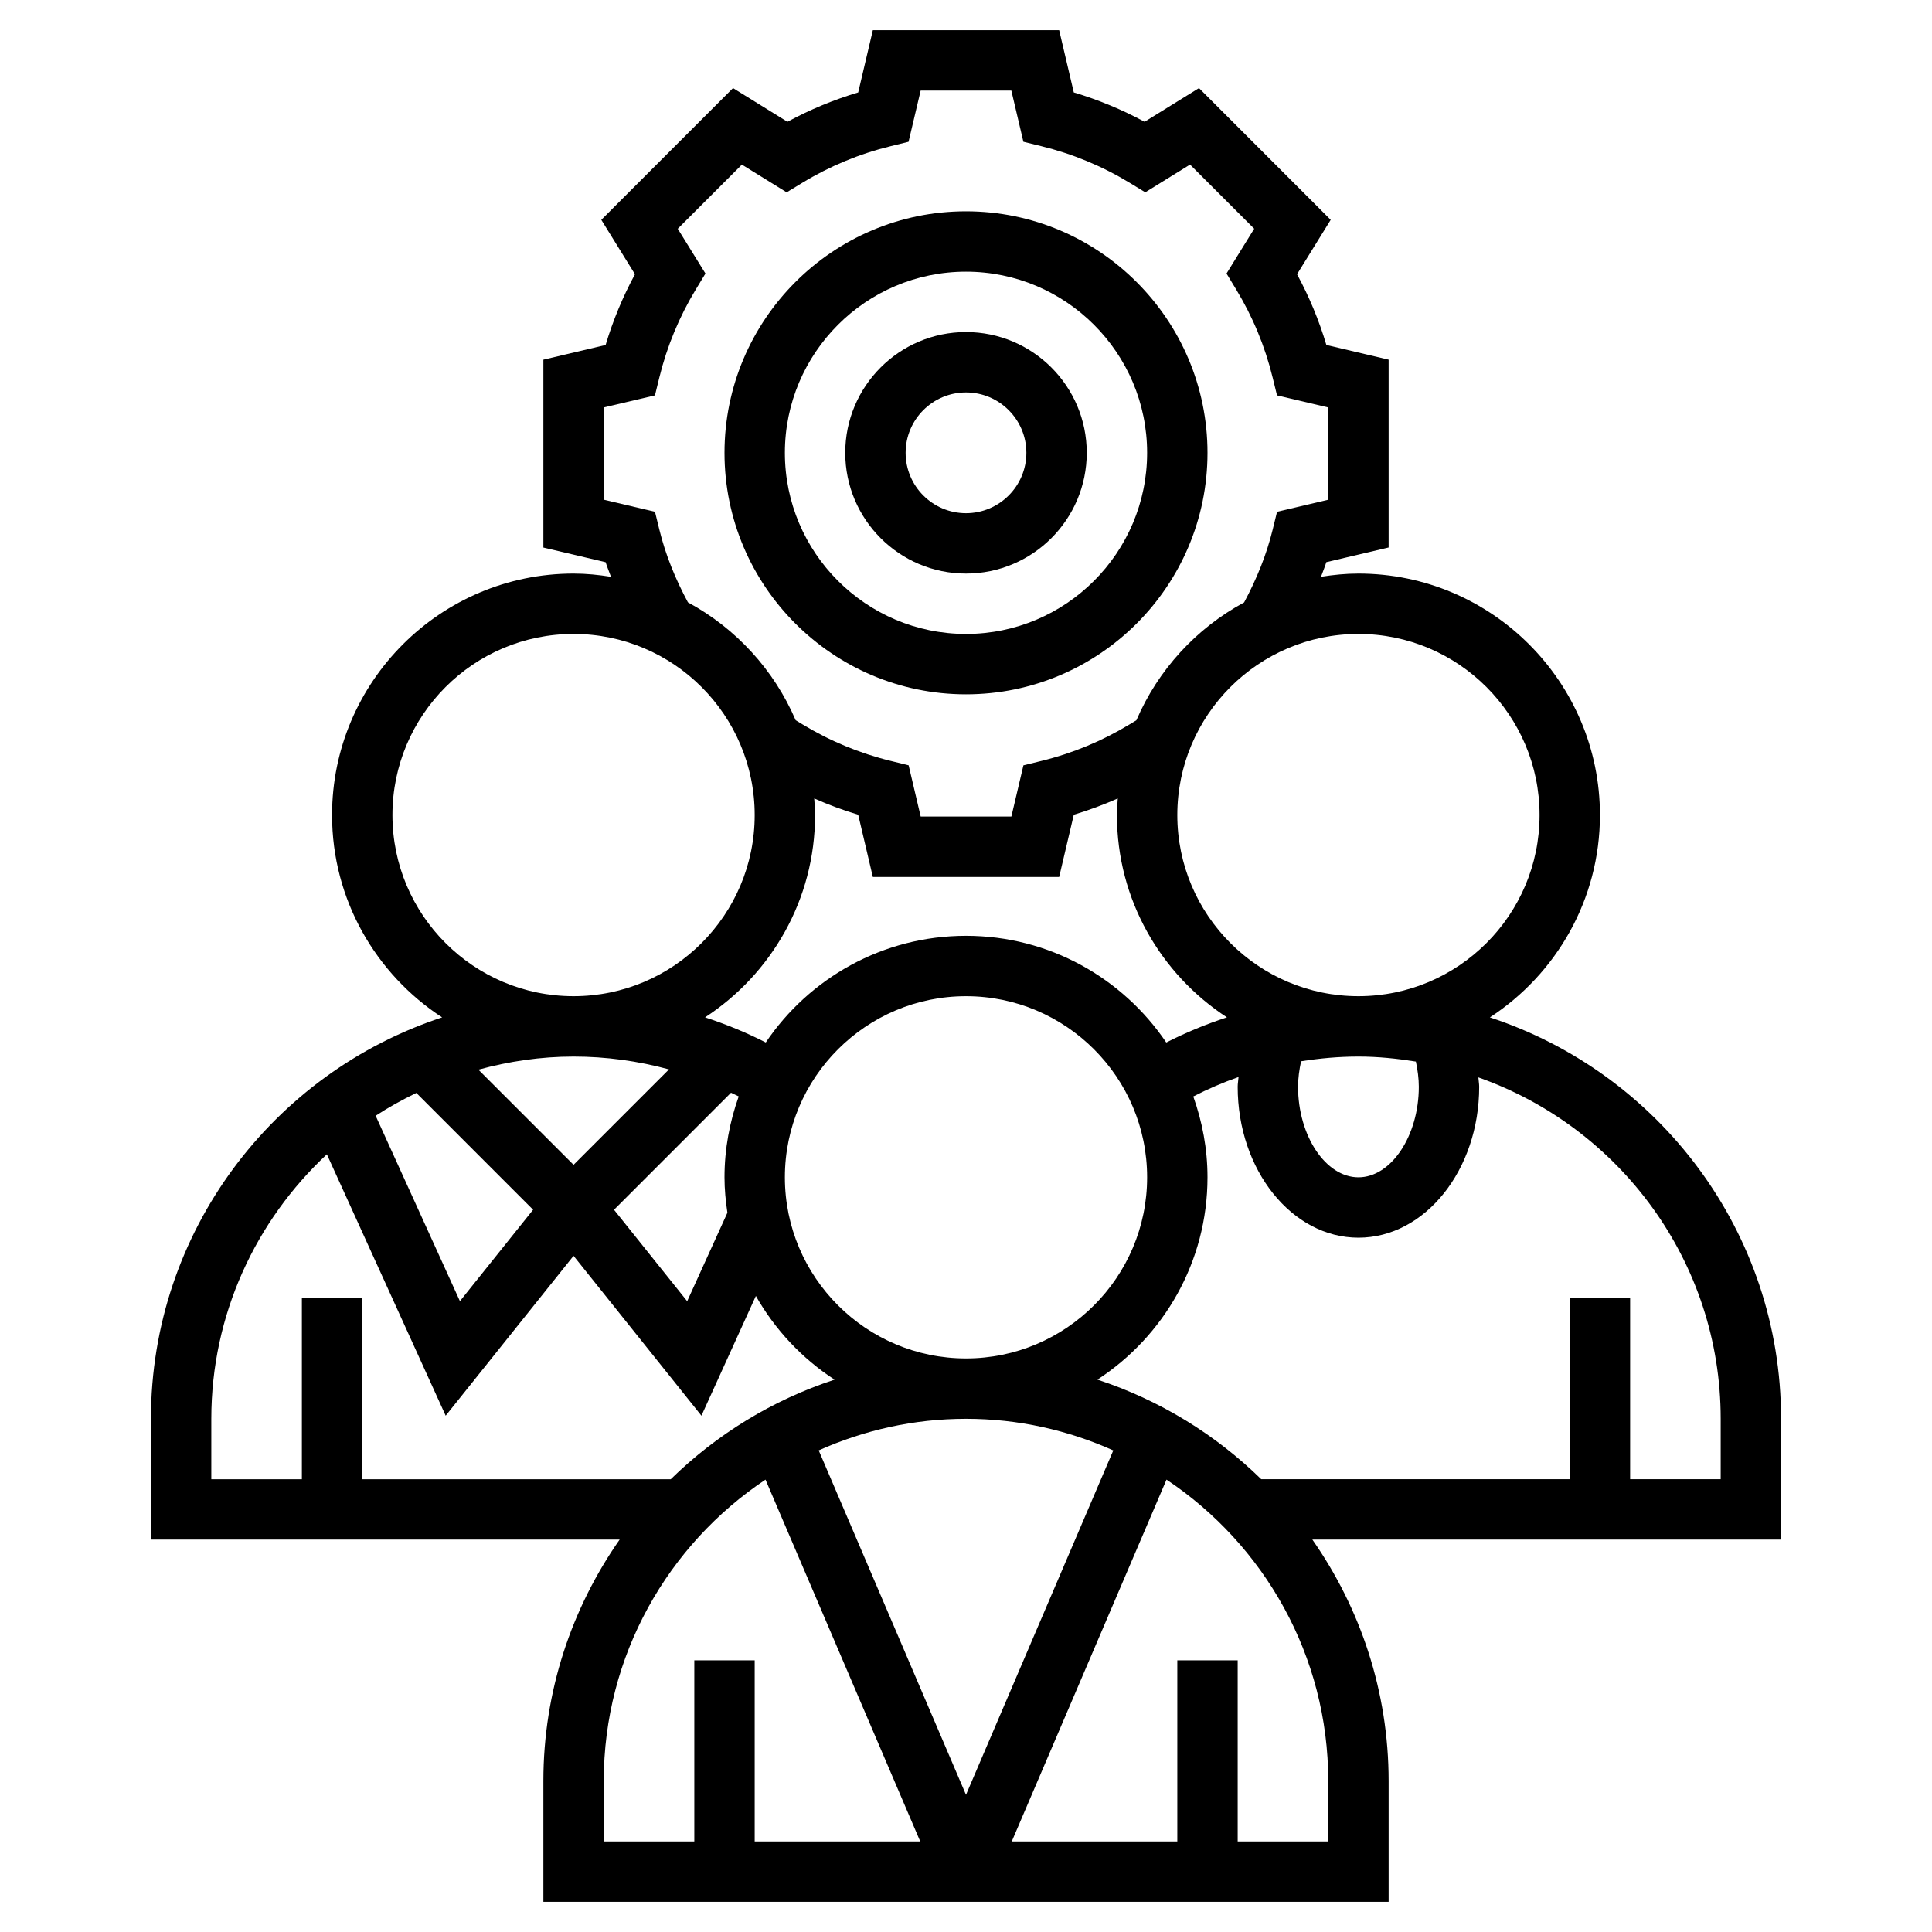
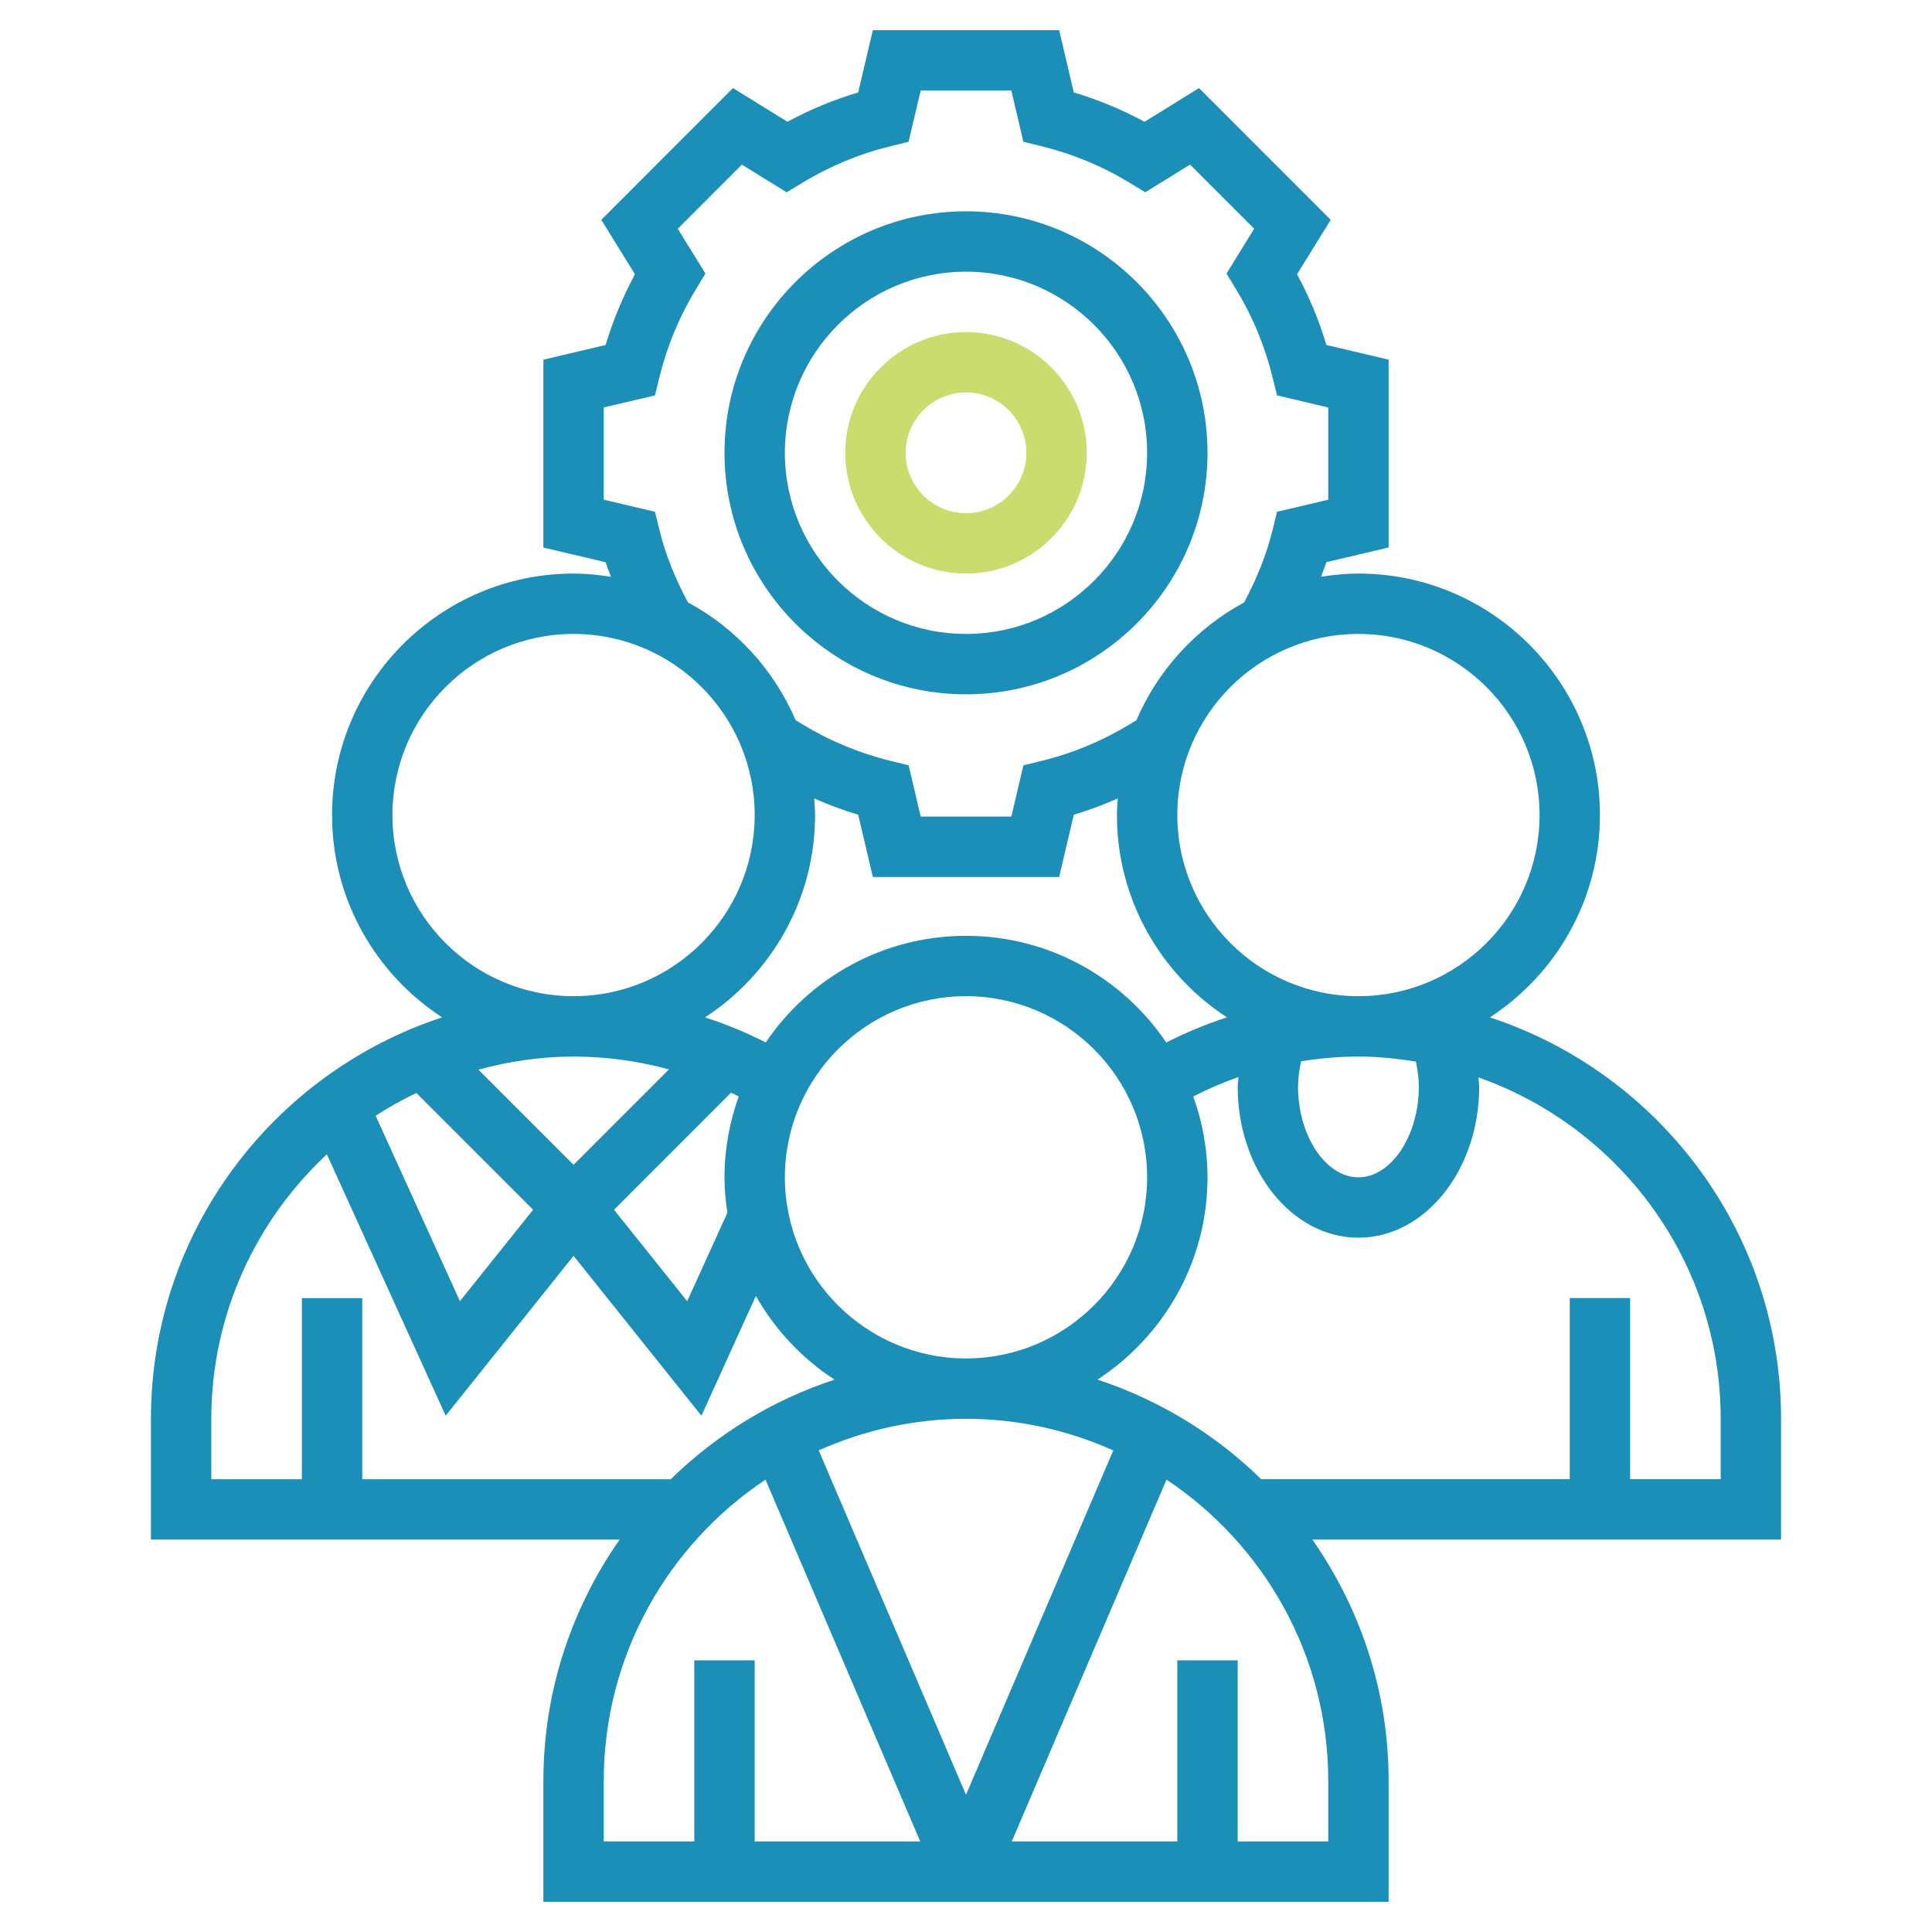
- <svg xmlns="http://www.w3.org/2000/svg" id="Layer_5" enable-background="new 0 0 64 64" height="512" viewBox="0 0 64 64" width="512">
-   <path d="m59 47c0-6.199-4.053-11.462-9.646-13.298 2.191-1.428 3.646-3.897 3.646-6.702 0-4.411-3.589-8-8-8-.423 0-.835.043-1.24.106.056-.162.127-.32.176-.484l2.064-.486v-6.222l-2.062-.486c-.242-.812-.567-1.596-.972-2.343l1.115-1.803-4.363-4.364-1.803 1.116c-.746-.403-1.53-.729-2.344-.972l-.485-2.062h-6.172l-.485 2.062c-.813.243-1.598.568-2.344.972l-1.803-1.116-4.363 4.364 1.115 1.803c-.404.747-.729 1.531-.972 2.343l-2.062.487v6.223l2.063.486c.049.163.12.321.176.483-.404-.064-.816-.107-1.239-.107-4.411 0-8 3.589-8 8 0 2.805 1.455 5.274 3.646 6.702-5.593 1.836-9.646 7.099-9.646 13.298v4h15.527c-1.588 2.27-2.527 5.026-2.527 8v4h28v-4c0-2.974-.939-5.73-2.527-8h15.527zm-12-11c0 1.626-.916 3-2 3s-2-1.374-2-3c0-.284.04-.565.1-.844.626-.1 1.26-.156 1.9-.156.649 0 1.282.066 1.903.166.058.276.097.554.097.834zm-15 9c-3.309 0-6-2.691-6-6s2.691-6 6-6 6 2.691 6 6-2.691 6-6 6zm-7.784-8.802c.085.041.171.079.255.122-.299.84-.471 1.739-.471 2.68 0 .399.039.789.096 1.173l-1.332 2.931-2.424-3.029zm7.784-5.198c-2.758 0-5.194 1.403-6.633 3.533-.648-.331-1.321-.606-2.011-.832 2.19-1.429 3.644-3.897 3.644-6.701 0-.186-.015-.368-.028-.55.474.209.96.39 1.457.539l.485 2.062h6.172l.485-2.062c.497-.149.983-.33 1.457-.539-.013.182-.028.364-.028.55 0 2.805 1.454 5.272 3.644 6.701-.689.225-1.362.502-2.01.833-1.439-2.13-3.876-3.534-6.634-3.534zm19-4c0 3.309-2.691 6-6 6s-6-2.691-6-6 2.691-6 6-6 6 2.691 6 6zm-29.157-9.452-.146-.595-1.697-.4v-3.056l1.696-.399.146-.595c.252-1.028.658-2.011 1.21-2.919l.317-.523-.918-1.483 2.125-2.125 1.483.918.523-.318c.906-.55 1.889-.958 2.92-1.21l.595-.146.401-1.697h3.004l.399 1.696.595.146c1.031.253 2.014.66 2.92 1.21l.523.318 1.483-.918 2.125 2.125-.917 1.484.317.523c.552.908.958 1.891 1.21 2.919l.146.595 1.697.4v3.056l-1.696.399-.146.595c-.202.827-.53 1.633-.945 2.408-1.587.857-2.853 2.235-3.568 3.903l-.228.138c-.906.55-1.889.958-2.92 1.21l-.595.146-.399 1.696h-3.004l-.399-1.697-.595-.146c-1.029-.252-2.012-.659-2.92-1.21l-.228-.138c-.715-1.669-1.981-3.047-3.568-3.904-.416-.773-.744-1.579-.946-2.406zm-8.843 9.452c0-3.309 2.691-6 6-6s6 2.691 6 6-2.691 6-6 6-6-2.691-6-6zm9.161 8.425-3.161 3.161-3.152-3.152c1.006-.275 2.06-.434 3.152-.434 1.075 0 2.137.146 3.161.425zm-4.501 4.649-2.424 3.029-2.792-6.142c.43-.282.882-.53 1.348-.756zm-10.66 6.926c0-3.458 1.479-6.57 3.828-8.762l3.936 8.659 4.236-5.296 4.236 5.296 1.803-3.967c.635 1.12 1.531 2.072 2.606 2.773-2.06.676-3.909 1.815-5.425 3.298h-10.22v-6h-2v6h-3zm25 0c1.738 0 3.386.379 4.879 1.047l-4.879 11.408-4.879-11.409c1.493-.667 3.141-1.046 4.879-1.046zm-12 12c0-4.162 2.131-7.833 5.358-9.986l5.126 11.986h-5.484v-6h-2v6h-3zm24 2h-3v-6h-2v6h-5.484l5.126-11.986c3.227 2.153 5.358 5.824 5.358 9.986zm13-12h-3v-6h-2v6h-10.221c-1.516-1.483-3.366-2.622-5.425-3.298 2.191-1.428 3.646-3.897 3.646-6.702 0-.94-.172-1.839-.471-2.678.485-.249.986-.465 1.499-.644-.006.107-.028.214-.028.322 0 2.757 1.794 5 4 5s4-2.243 4-5c0-.104-.021-.206-.027-.31 4.667 1.645 8.027 6.087 8.027 11.31z" />
-   <path d="m32 19c2.206 0 4-1.794 4-4s-1.794-4-4-4-4 1.794-4 4 1.794 4 4 4zm0-6c1.103 0 2 .897 2 2s-.897 2-2 2-2-.897-2-2 .897-2 2-2z" />
-   <path d="m32 23c4.411 0 8-3.589 8-8s-3.589-8-8-8-8 3.589-8 8 3.589 8 8 8zm0-14c3.309 0 6 2.691 6 6s-2.691 6-6 6-6-2.691-6-6 2.691-6 6-6z" />
+ <svg xmlns="http://www.w3.org/2000/svg" id="Layer_5" enable-background="new 0 0 64 64" height="512" viewBox="0 0 64 64" width="512" version="1.1">
+   <defs id="defs11" />
+   <path d="m59 47c0-6.199-4.053-11.462-9.646-13.298 2.191-1.428 3.646-3.897 3.646-6.702 0-4.411-3.589-8-8-8-.423 0-.835.043-1.24.106.056-.162.127-.32.176-.484l2.064-.486v-6.222l-2.062-.486c-.242-.812-.567-1.596-.972-2.343l1.115-1.803-4.363-4.364-1.803 1.116c-.746-.403-1.53-.729-2.344-.972l-.485-2.062h-6.172l-.485 2.062c-.813.243-1.598.568-2.344.972l-1.803-1.116-4.363 4.364 1.115 1.803c-.404.747-.729 1.531-.972 2.343l-2.062.487v6.223l2.063.486c.049.163.12.321.176.483-.404-.064-.816-.107-1.239-.107-4.411 0-8 3.589-8 8 0 2.805 1.455 5.274 3.646 6.702-5.593 1.836-9.646 7.099-9.646 13.298v4h15.527c-1.588 2.27-2.527 5.026-2.527 8v4h28v-4c0-2.974-.939-5.73-2.527-8h15.527zm-12-11c0 1.626-.916 3-2 3s-2-1.374-2-3c0-.284.04-.565.1-.844.626-.1 1.26-.156 1.9-.156.649 0 1.282.066 1.903.166.058.276.097.554.097.834zm-15 9c-3.309 0-6-2.691-6-6s2.691-6 6-6 6 2.691 6 6-2.691 6-6 6zm-7.784-8.802c.085.041.171.079.255.122-.299.84-.471 1.739-.471 2.68 0 .399.039.789.096 1.173l-1.332 2.931-2.424-3.029zm7.784-5.198c-2.758 0-5.194 1.403-6.633 3.533-.648-.331-1.321-.606-2.011-.832 2.19-1.429 3.644-3.897 3.644-6.701 0-.186-.015-.368-.028-.55.474.209.96.39 1.457.539l.485 2.062h6.172l.485-2.062c.497-.149.983-.33 1.457-.539-.013.182-.028.364-.028.55 0 2.805 1.454 5.272 3.644 6.701-.689.225-1.362.502-2.01.833-1.439-2.13-3.876-3.534-6.634-3.534zm19-4c0 3.309-2.691 6-6 6s-6-2.691-6-6 2.691-6 6-6 6 2.691 6 6zm-29.157-9.452-.146-.595-1.697-.4v-3.056l1.696-.399.146-.595c.252-1.028.658-2.011 1.21-2.919l.317-.523-.918-1.483 2.125-2.125 1.483.918.523-.318c.906-.55 1.889-.958 2.92-1.21l.595-.146.401-1.697h3.004l.399 1.696.595.146c1.031.253 2.014.66 2.92 1.21l.523.318 1.483-.918 2.125 2.125-.917 1.484.317.523c.552.908.958 1.891 1.21 2.919l.146.595 1.697.4v3.056l-1.696.399-.146.595c-.202.827-.53 1.633-.945 2.408-1.587.857-2.853 2.235-3.568 3.903l-.228.138c-.906.55-1.889.958-2.92 1.21l-.595.146-.399 1.696h-3.004l-.399-1.697-.595-.146c-1.029-.252-2.012-.659-2.92-1.21l-.228-.138c-.715-1.669-1.981-3.047-3.568-3.904-.416-.773-.744-1.579-.946-2.406zm-8.843 9.452c0-3.309 2.691-6 6-6s6 2.691 6 6-2.691 6-6 6-6-2.691-6-6zm9.161 8.425-3.161 3.161-3.152-3.152c1.006-.275 2.06-.434 3.152-.434 1.075 0 2.137.146 3.161.425zm-4.501 4.649-2.424 3.029-2.792-6.142c.43-.282.882-.53 1.348-.756zm-10.66 6.926c0-3.458 1.479-6.57 3.828-8.762l3.936 8.659 4.236-5.296 4.236 5.296 1.803-3.967c.635 1.12 1.531 2.072 2.606 2.773-2.06.676-3.909 1.815-5.425 3.298h-10.22v-6h-2v6h-3zm25 0c1.738 0 3.386.379 4.879 1.047l-4.879 11.408-4.879-11.409c1.493-.667 3.141-1.046 4.879-1.046zm-12 12c0-4.162 2.131-7.833 5.358-9.986l5.126 11.986h-5.484v-6h-2v6h-3zm24 2h-3v-6h-2v6h-5.484l5.126-11.986c3.227 2.153 5.358 5.824 5.358 9.986zm13-12h-3v-6h-2v6h-10.221c-1.516-1.483-3.366-2.622-5.425-3.298 2.191-1.428 3.646-3.897 3.646-6.702 0-.94-.172-1.839-.471-2.678.485-.249.986-.465 1.499-.644-.006.107-.028.214-.028.322 0 2.757 1.794 5 4 5s4-2.243 4-5c0-.104-.021-.206-.027-.31 4.667 1.645 8.027 6.087 8.027 11.31z" id="path2" style="fill:#1b8fb7;fill-opacity:1" />
+   <path d="m32 19c2.206 0 4-1.794 4-4s-1.794-4-4-4-4 1.794-4 4 1.794 4 4 4zm0-6c1.103 0 2 .897 2 2s-.897 2-2 2-2-.897-2-2 .897-2 2-2z" id="path4" style="fill:#cadc6d;fill-opacity:1" />
+   <path d="m32 23c4.411 0 8-3.589 8-8s-3.589-8-8-8-8 3.589-8 8 3.589 8 8 8zm0-14c3.309 0 6 2.691 6 6s-2.691 6-6 6-6-2.691-6-6 2.691-6 6-6z" id="path6" style="fill:#1b8fb7;fill-opacity:1" />
</svg>
